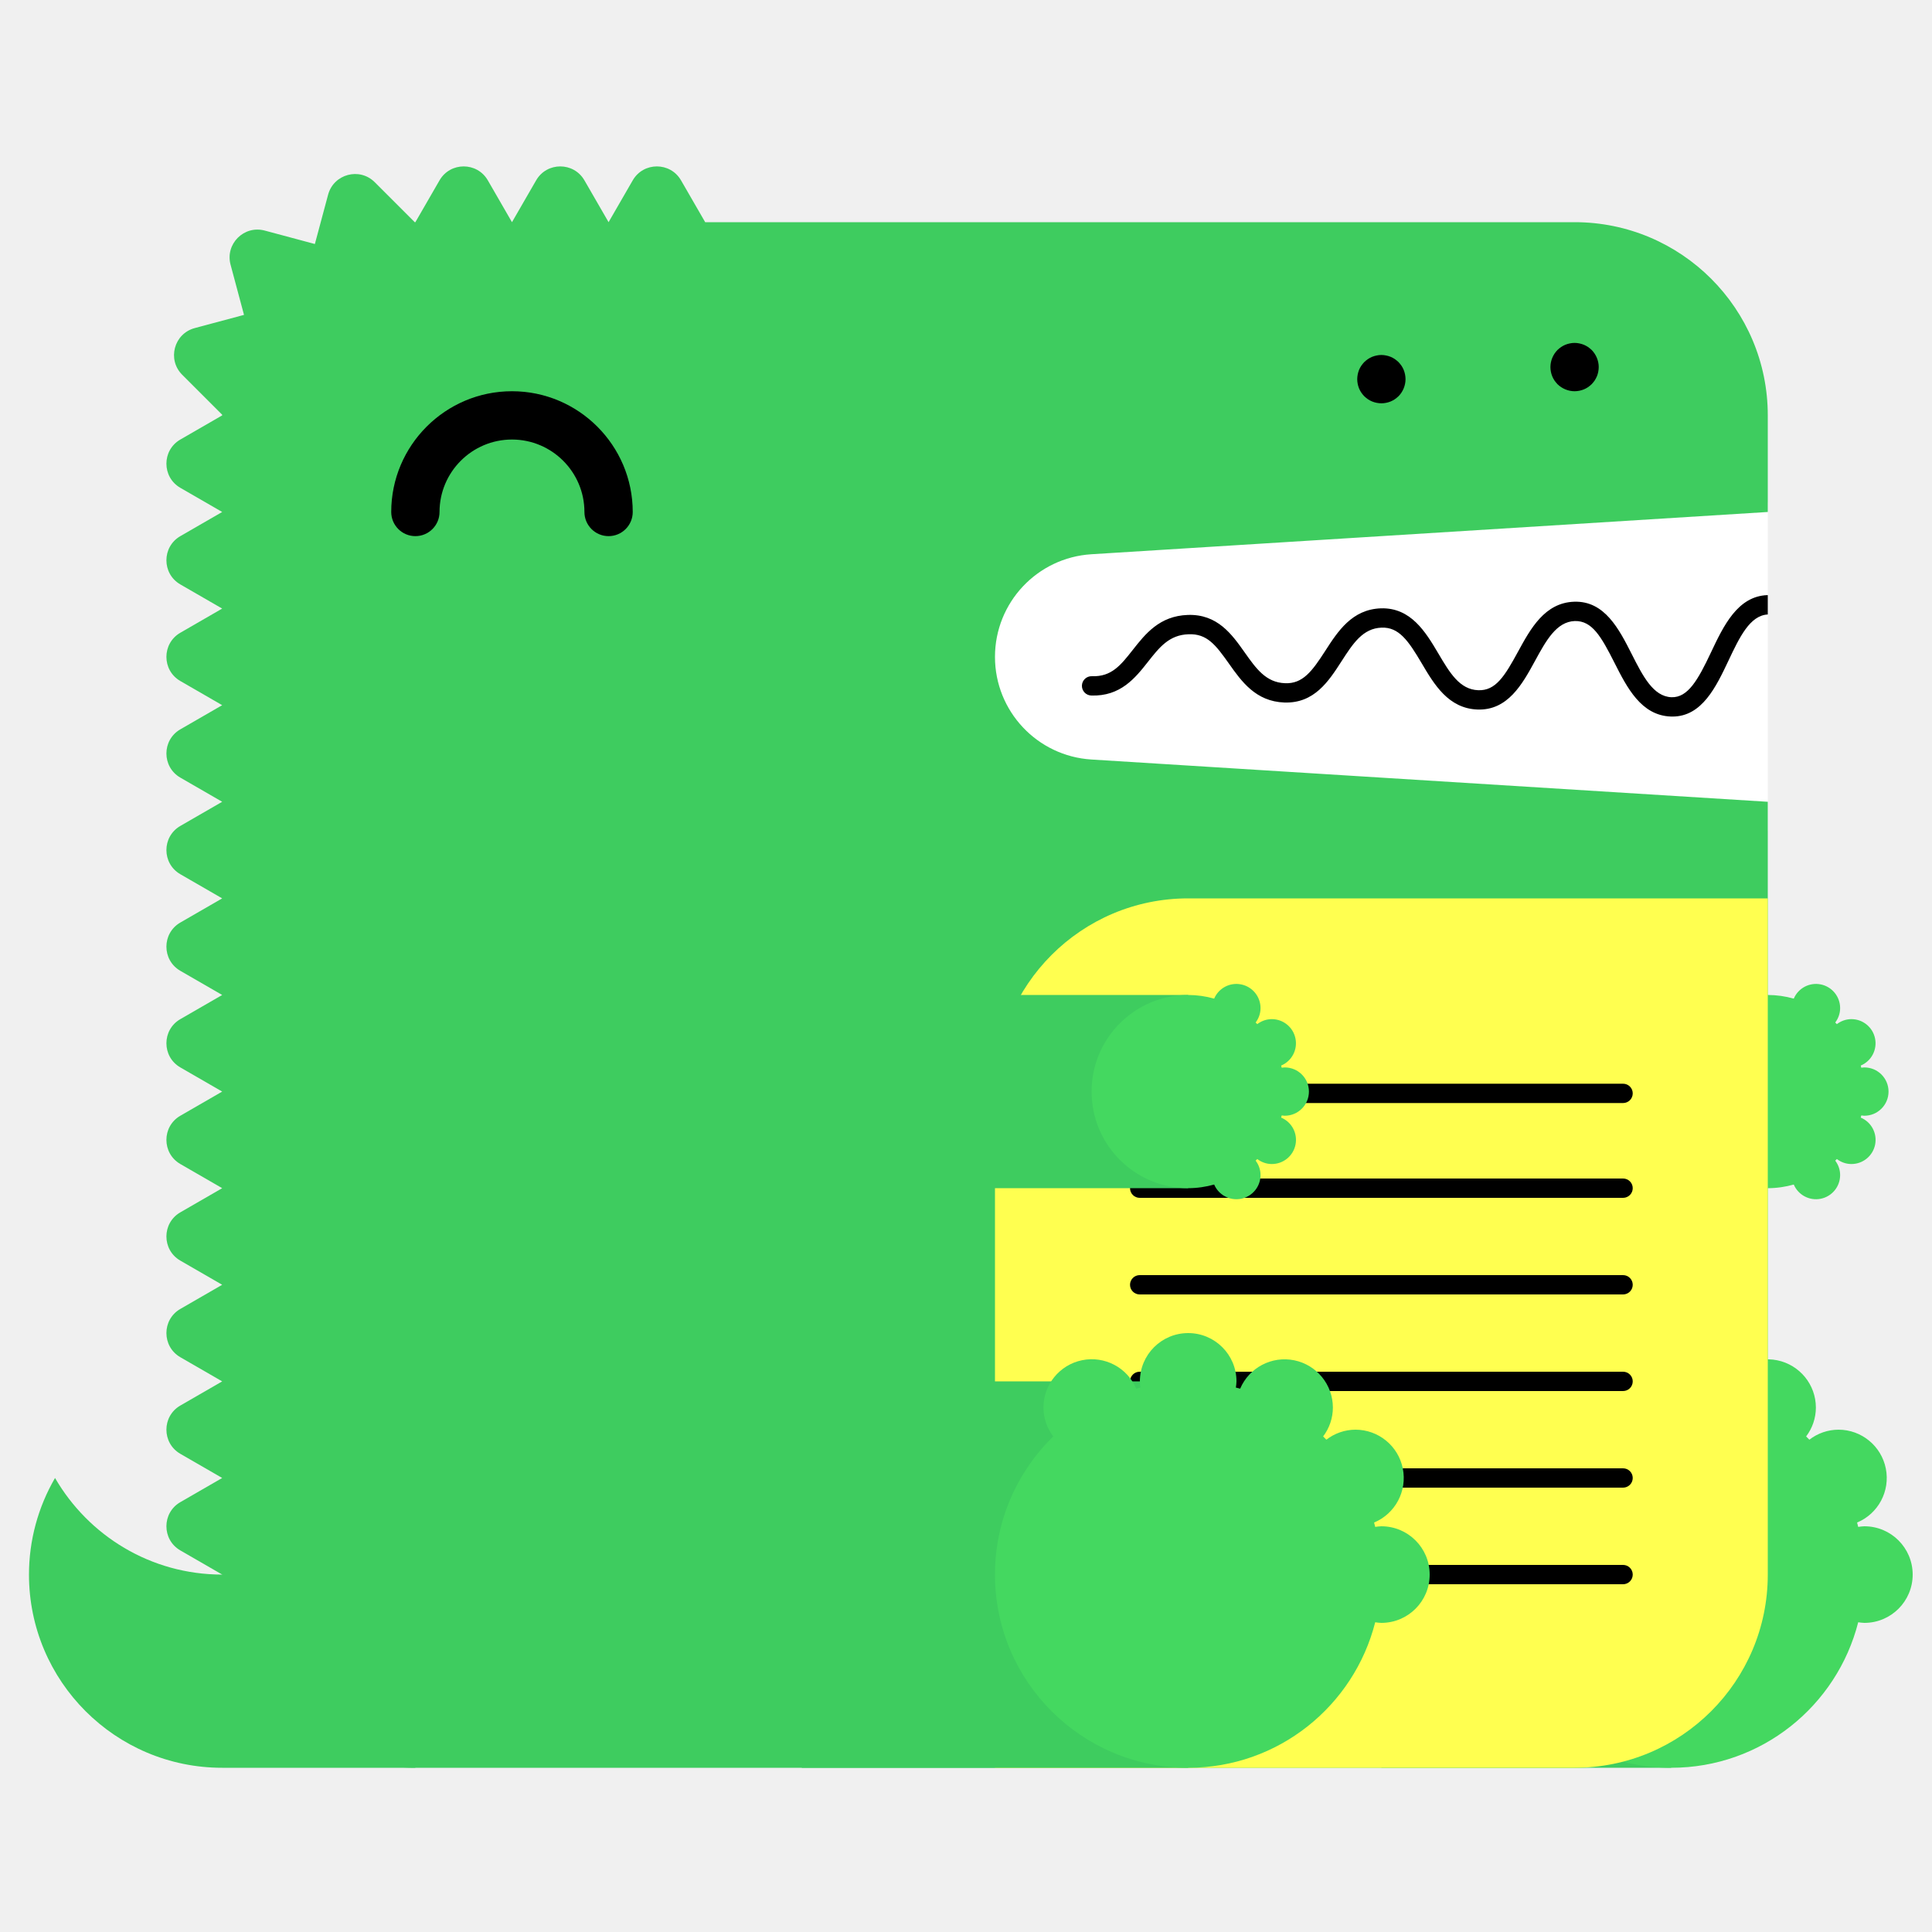
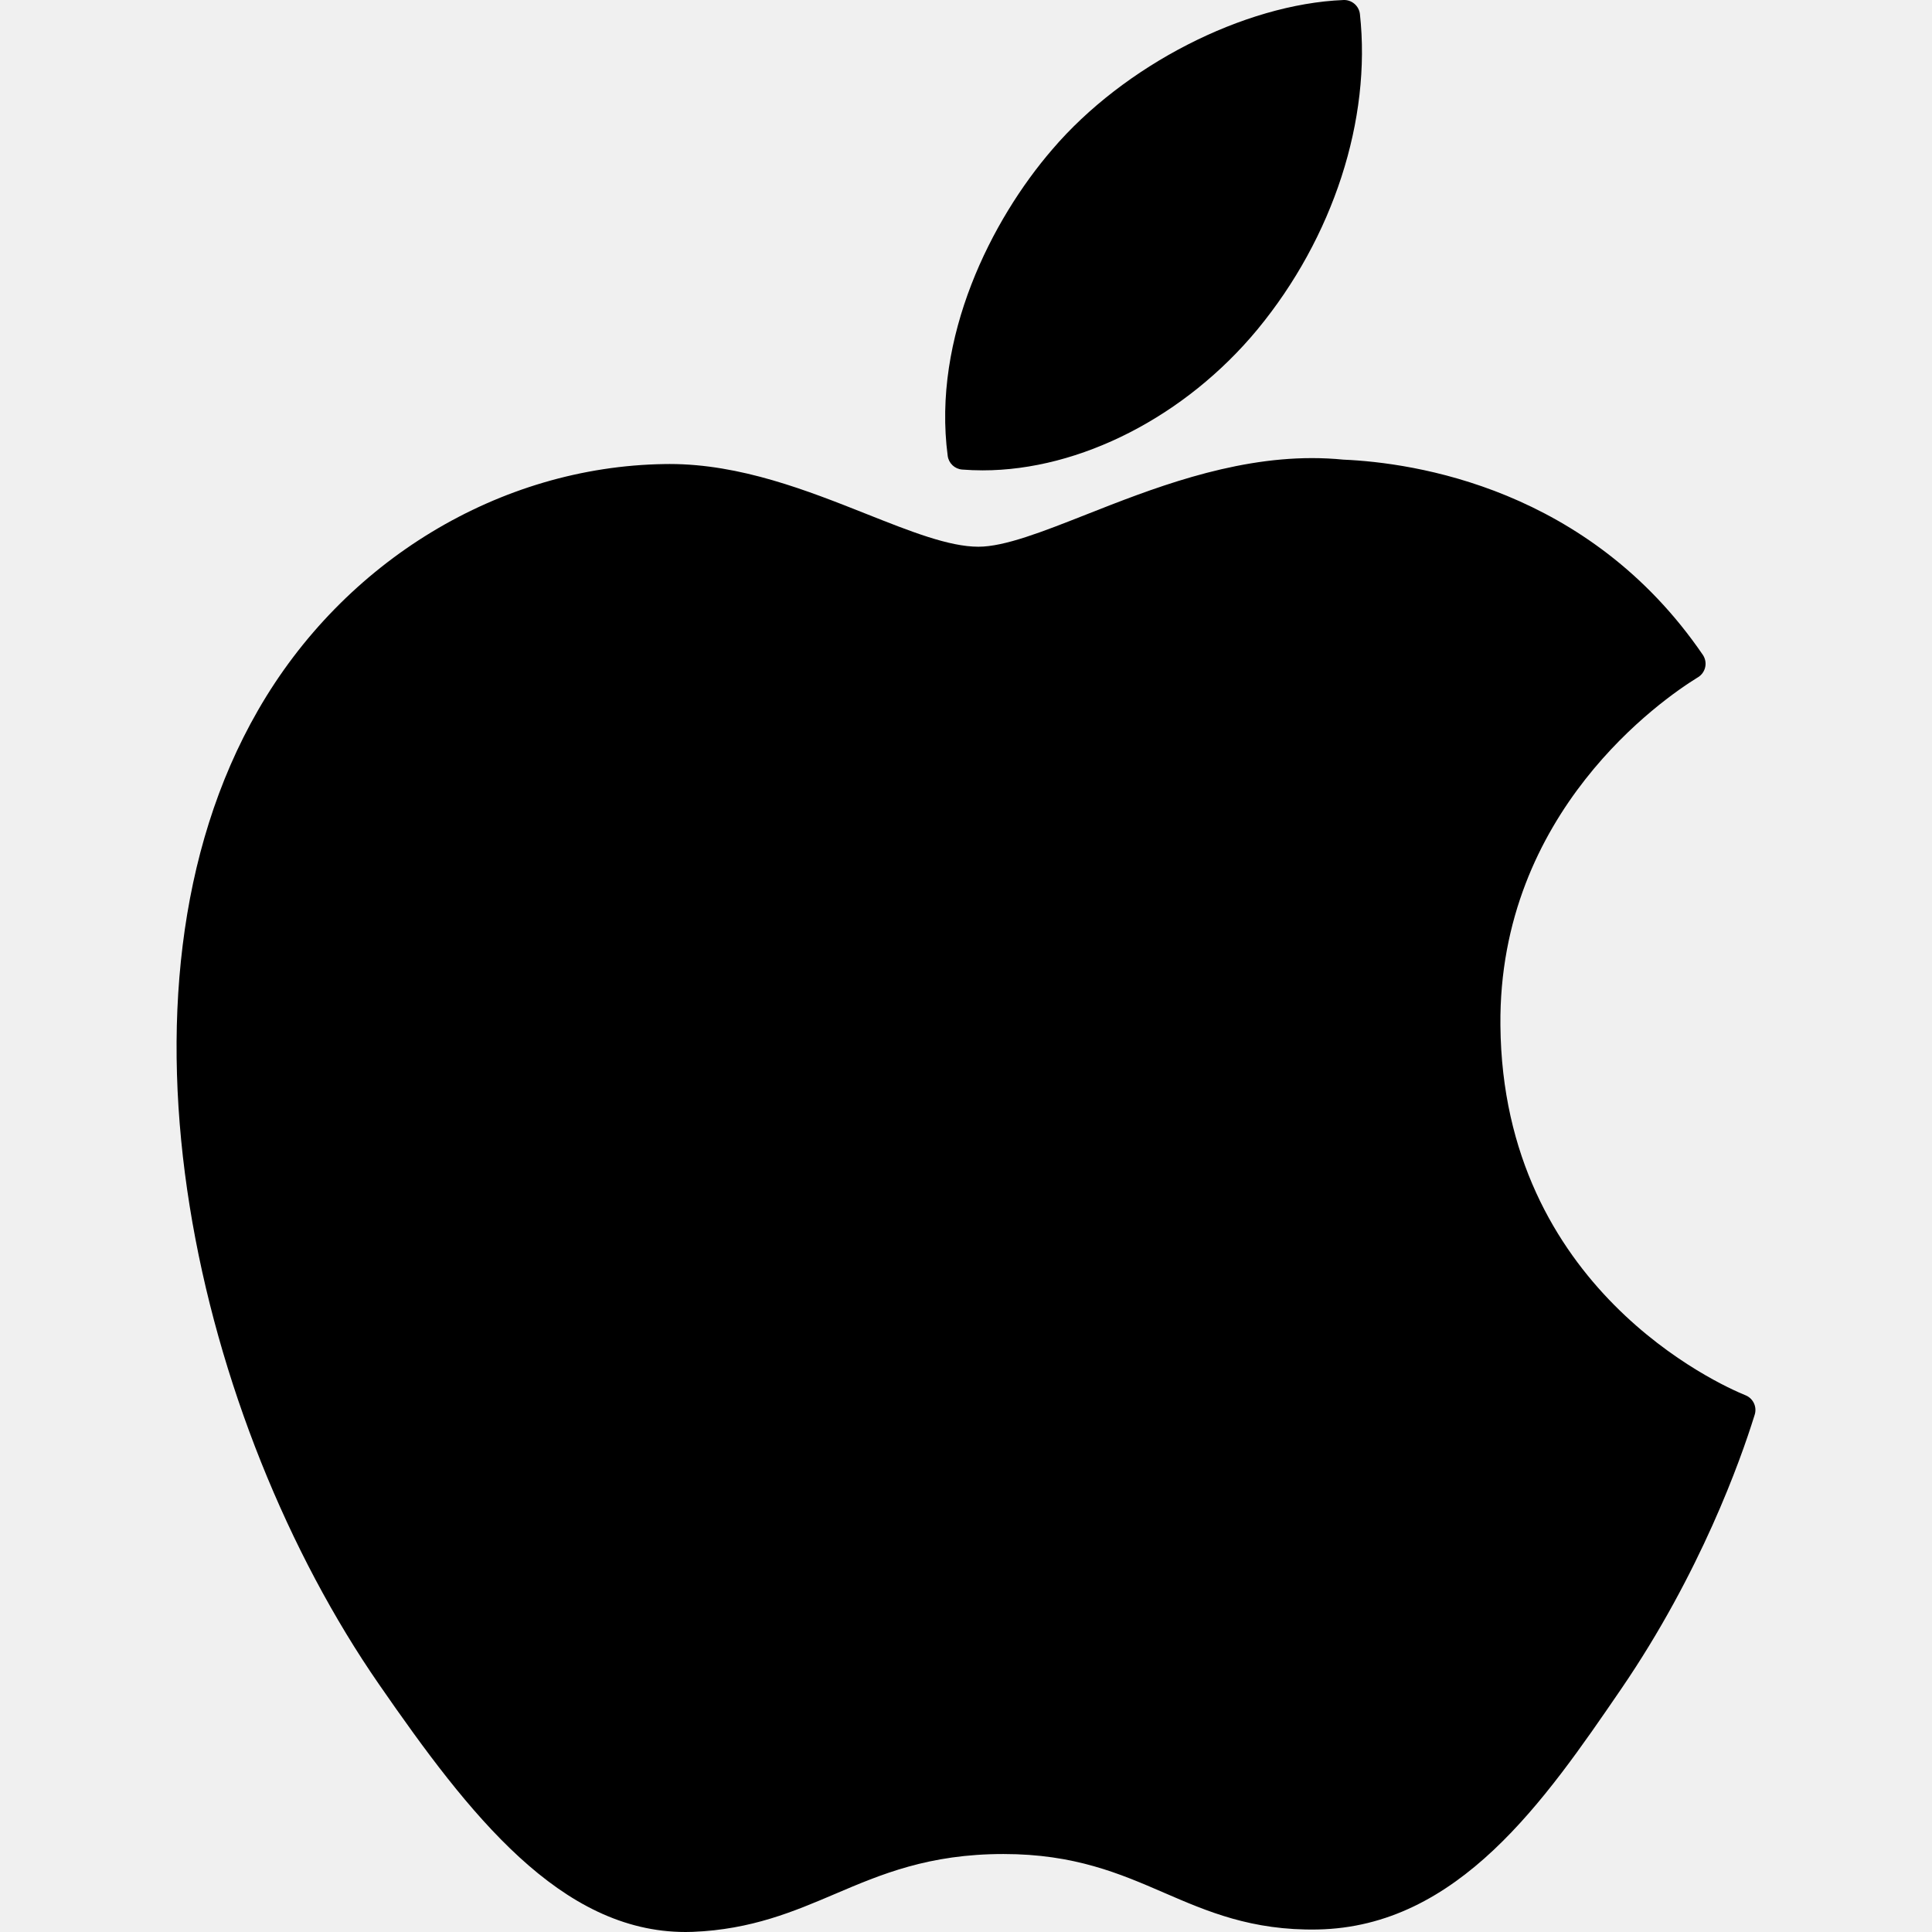
- <svg xmlns="http://www.w3.org/2000/svg" width="200" height="200" viewBox="0 0 200 200">
-   <g fill="none" fill-rule="evenodd">
-     <path fill="#FFF" d="M99 52h84v34H99z" />
-     <path d="M23 163c-7.398 0-13.843-4.027-17.303-10A19.886 19.886 0 0 0 3 163c0 11.046 8.954 20 20 20h20v-20H23z" fill="#3ECC5F" />
-     <path d="M112.98 57.376L183 53V43c0-11.046-8.954-20-20-20H73l-2.5-4.33c-1.112-1.925-3.889-1.925-5 0L63 23l-2.5-4.33c-1.111-1.925-3.889-1.925-5 0L53 23l-2.5-4.33c-1.111-1.925-3.889-1.925-5 0L43 23c-.022 0-.042.003-.065.003l-4.142-4.141c-1.57-1.571-4.252-.853-4.828 1.294l-1.369 5.104-5.192-1.392c-2.148-.575-4.111 1.389-3.535 3.536l1.39 5.193-5.102 1.367c-2.148.576-2.867 3.259-1.296 4.83l4.142 4.142c0 .021-.003.042-.003.064l-4.33 2.5c-1.925 1.111-1.925 3.889 0 5L23 53l-4.33 2.5c-1.925 1.111-1.925 3.889 0 5L23 63l-4.33 2.5c-1.925 1.111-1.925 3.889 0 5L23 73l-4.33 2.5c-1.925 1.111-1.925 3.889 0 5L23 83l-4.33 2.5c-1.925 1.111-1.925 3.889 0 5L23 93l-4.33 2.5c-1.925 1.111-1.925 3.889 0 5L23 103l-4.33 2.5c-1.925 1.111-1.925 3.889 0 5L23 113l-4.33 2.5c-1.925 1.111-1.925 3.889 0 5L23 123l-4.33 2.5c-1.925 1.111-1.925 3.889 0 5L23 133l-4.33 2.5c-1.925 1.111-1.925 3.889 0 5L23 143l-4.33 2.5c-1.925 1.111-1.925 3.889 0 5L23 153l-4.33 2.5c-1.925 1.111-1.925 3.889 0 5L23 163c0 11.046 8.954 20 20 20h120c11.046 0 20-8.954 20-20V83l-70.02-4.376A10.645 10.645 0 0 1 103 68c0-5.621 4.37-10.273 9.98-10.624" fill="#3ECC5F" />
-     <path fill="#3ECC5F" d="M143 183h30v-40h-30z" />
-     <path d="M193 158c-.219 0-.428.037-.639.064-.038-.15-.074-.301-.116-.451A5 5 0 0 0 190.32 148a4.96 4.96 0 0 0-3.016 1.036 26.531 26.531 0 0 0-.335-.336 4.955 4.955 0 0 0 1.011-2.987 5 5 0 0 0-9.599-1.959c-.148-.042-.297-.077-.445-.115.027-.211.064-.42.064-.639a5 5 0 0 0-5-5 5 5 0 0 0-5 5c0 .219.037.428.064.639-.148.038-.297.073-.445.115a4.998 4.998 0 0 0-9.599 1.959c0 1.125.384 2.151 1.011 2.987-3.717 3.632-6.031 8.693-6.031 14.3 0 11.046 8.954 20 20 20 9.339 0 17.16-6.41 19.361-15.064.211.027.42.064.639.064a5 5 0 0 0 5-5 5 5 0 0 0-5-5" fill="#44D860" />
-     <path fill="#3ECC5F" d="M153 123h30v-20h-30z" />
-     <path d="M193 115.5a2.5 2.5 0 1 0 0-5c-.109 0-.214.019-.319.032-.02-.075-.037-.15-.058-.225a2.501 2.501 0 0 0-.963-4.807c-.569 0-1.088.197-1.508.518a6.653 6.653 0 0 0-.168-.168c.314-.417.506-.931.506-1.494a2.5 2.5 0 0 0-4.8-.979A9.987 9.987 0 0 0 183 103c-5.522 0-10 4.478-10 10s4.478 10 10 10c.934 0 1.833-.138 2.69-.377a2.5 2.5 0 0 0 4.8-.979c0-.563-.192-1.077-.506-1.494.057-.055.113-.111.168-.168.42.321.939.518 1.508.518a2.5 2.5 0 0 0 .963-4.807c.021-.074.038-.15.058-.225.105.013.21.032.319.032" fill="#44D860" />
-     <path d="M63 55.5a2.5 2.5 0 0 1-2.5-2.5c0-4.136-3.364-7.5-7.5-7.5s-7.5 3.364-7.5 7.5a2.5 2.5 0 1 1-5 0c0-6.893 5.607-12.5 12.5-12.5S65.5 46.107 65.5 53a2.5 2.5 0 0 1-2.5 2.5" fill="#000" />
-     <path d="M103 183h60c11.046 0 20-8.954 20-20V93h-60c-11.046 0-20 8.954-20 20v70z" fill="#FFFF50" />
-     <path d="M168.02 124h-50.04a1 1 0 1 1 0-2h50.04a1 1 0 1 1 0 2m0 20h-50.04a1 1 0 1 1 0-2h50.04a1 1 0 1 1 0 2m0 20h-50.04a1 1 0 1 1 0-2h50.04a1 1 0 1 1 0 2m0-49.814h-50.04a1 1 0 1 1 0-2h50.04a1 1 0 1 1 0 2m0 19.814h-50.04a1 1 0 1 1 0-2h50.04a1 1 0 1 1 0 2m0 20h-50.04a1 1 0 1 1 0-2h50.04a1 1 0 1 1 0 2M183 61.611c-.012 0-.022-.006-.034-.005-3.09.105-4.552 3.196-5.842 5.923-1.346 2.85-2.387 4.703-4.093 4.647-1.889-.068-2.969-2.202-4.113-4.46-1.314-2.594-2.814-5.536-5.963-5.426-3.046.104-4.513 2.794-5.807 5.167-1.377 2.528-2.314 4.065-4.121 3.994-1.927-.07-2.951-1.805-4.136-3.813-1.321-2.236-2.848-4.75-5.936-4.664-2.994.103-4.465 2.385-5.763 4.4-1.373 2.13-2.335 3.428-4.165 3.351-1.973-.07-2.992-1.51-4.171-3.177-1.324-1.873-2.816-3.993-5.895-3.89-2.928.1-4.399 1.97-5.696 3.618-1.232 1.564-2.194 2.802-4.229 2.724a1 1 0 0 0-.072 2c3.017.101 4.545-1.8 5.872-3.487 1.177-1.496 2.193-2.787 4.193-2.855 1.926-.082 2.829 1.115 4.195 3.045 1.297 1.834 2.769 3.914 5.731 4.021 3.103.104 4.596-2.215 5.918-4.267 1.182-1.834 2.202-3.417 4.15-3.484 1.793-.067 2.769 1.35 4.145 3.681 1.297 2.197 2.766 4.686 5.787 4.796 3.125.108 4.634-2.62 5.949-5.035 1.139-2.088 2.214-4.06 4.119-4.126 1.793-.042 2.728 1.595 4.111 4.33 1.292 2.553 2.757 5.445 5.825 5.556l.169.003c3.064 0 4.518-3.075 5.805-5.794 1.139-2.41 2.217-4.68 4.067-4.773v-2z" fill="#000" />
-     <path fill="#3ECC5F" d="M83 183h40v-40H83z" />
-     <path d="M143 158c-.219 0-.428.037-.639.064-.038-.15-.074-.301-.116-.451A5 5 0 0 0 140.32 148a4.96 4.96 0 0 0-3.016 1.036 26.531 26.531 0 0 0-.335-.336 4.955 4.955 0 0 0 1.011-2.987 5 5 0 0 0-9.599-1.959c-.148-.042-.297-.077-.445-.115.027-.211.064-.42.064-.639a5 5 0 0 0-5-5 5 5 0 0 0-5 5c0 .219.037.428.064.639-.148.038-.297.073-.445.115a4.998 4.998 0 0 0-9.599 1.959c0 1.125.384 2.151 1.011 2.987-3.717 3.632-6.031 8.693-6.031 14.3 0 11.046 8.954 20 20 20 9.339 0 17.16-6.41 19.361-15.064.211.027.42.064.639.064a5 5 0 0 0 5-5 5 5 0 0 0-5-5" fill="#44D860" />
-     <path fill="#3ECC5F" d="M83 123h40v-20H83z" />
-     <path d="M133 115.5a2.5 2.5 0 1 0 0-5c-.109 0-.214.019-.319.032-.02-.075-.037-.15-.058-.225a2.501 2.501 0 0 0-.963-4.807c-.569 0-1.088.197-1.508.518a6.653 6.653 0 0 0-.168-.168c.314-.417.506-.931.506-1.494a2.5 2.5 0 0 0-4.8-.979A9.987 9.987 0 0 0 123 103c-5.522 0-10 4.478-10 10s4.478 10 10 10c.934 0 1.833-.138 2.69-.377a2.5 2.5 0 0 0 4.8-.979c0-.563-.192-1.077-.506-1.494.057-.055.113-.111.168-.168.42.321.939.518 1.508.518a2.5 2.5 0 0 0 .963-4.807c.021-.074.038-.15.058-.225.105.013.21.032.319.032" fill="#44D860" />
-     <path d="M143 41.75c-.16 0-.33-.02-.49-.05a2.52 2.52 0 0 1-.47-.14c-.15-.06-.29-.14-.431-.23-.13-.09-.259-.2-.38-.31-.109-.12-.219-.24-.309-.38s-.17-.28-.231-.43a2.619 2.619 0 0 1-.189-.96c0-.16.02-.33.05-.49.03-.16.08-.31.139-.47.061-.15.141-.29.231-.43.09-.13.2-.26.309-.38.121-.11.25-.22.38-.31.141-.09.281-.17.431-.23.149-.06.31-.11.47-.14.32-.07.65-.07.98 0 .159.03.32.08.47.14.149.06.29.14.43.23.13.09.259.2.38.31.11.12.22.25.31.38.09.14.17.28.23.43.06.16.11.31.14.47.029.16.05.33.05.49 0 .66-.271 1.31-.73 1.77-.121.11-.25.22-.38.31-.14.09-.281.17-.43.23a2.565 2.565 0 0 1-.96.19m20-1.25c-.66 0-1.3-.27-1.771-.73a3.802 3.802 0 0 1-.309-.38c-.09-.14-.17-.28-.231-.43a2.619 2.619 0 0 1-.189-.96c0-.66.27-1.3.729-1.77.121-.11.25-.22.38-.31.141-.09.281-.17.431-.23.149-.06.31-.11.47-.14.32-.07.66-.07.98 0 .159.03.32.08.47.14.149.06.29.14.43.23.13.09.259.2.38.31.459.47.73 1.11.73 1.77 0 .16-.021.33-.05.49-.03.16-.08.32-.14.47-.07.15-.14.29-.23.43-.09.13-.2.26-.31.38-.121.11-.25.22-.38.31-.14.09-.281.17-.43.23a2.565 2.565 0 0 1-.96.19" fill="#000" />
+ <svg xmlns="http://www.w3.org/2000/svg" version="1.1" id="Layer_1" x="0px" y="0px" viewBox="0 0 305 305" style="enable-background:new 0 0 305 305;" xml:space="preserve">
+   <g id="XMLID_228_">
+     <path id="XMLID_229_" d="M40.738,112.119c-25.785,44.745-9.393,112.648,19.121,153.82C74.092,286.523,88.502,305,108.239,305   c0.372,0,0.745-0.007,1.127-0.022c9.273-0.37,15.974-3.225,22.453-5.984c7.274-3.1,14.797-6.305,26.597-6.305   c11.226,0,18.39,3.101,25.318,6.099c6.828,2.954,13.861,6.01,24.253,5.815c22.232-0.414,35.882-20.352,47.925-37.941   c12.567-18.365,18.871-36.196,20.998-43.01l0.086-0.271c0.405-1.211-0.167-2.533-1.328-3.066c-0.032-0.015-0.15-0.064-0.183-0.078   c-3.915-1.601-38.257-16.836-38.618-58.36c-0.335-33.736,25.763-51.601,30.997-54.839l0.244-0.152   c0.567-0.365,0.962-0.944,1.096-1.606c0.134-0.661-0.006-1.349-0.386-1.905c-18.014-26.362-45.624-30.335-56.74-30.813   c-1.613-0.161-3.278-0.242-4.95-0.242c-13.056,0-25.563,4.931-35.611,8.893c-6.936,2.735-12.927,5.097-17.059,5.097   c-4.643,0-10.668-2.391-17.645-5.159c-9.33-3.703-19.905-7.899-31.1-7.899c-0.267,0-0.53,0.003-0.789,0.008   C78.894,73.643,54.298,88.535,40.738,112.119z" />
+     <path id="XMLID_230_" d="M212.101,0.002c-15.763,0.642-34.672,10.345-45.974,23.583c-9.605,11.127-18.988,29.679-16.516,48.379   c0.155,1.17,1.107,2.073,2.284,2.164c1.064,0.083,2.15,0.125,3.232,0.126c15.413,0,32.04-8.527,43.395-22.257   c11.951-14.498,17.994-33.104,16.166-49.77C214.544,0.921,213.395-0.049,212.101,0.002z" />
  </g>
+   <g>
+ </g>
+   <g>
+ </g>
+   <g>
+ </g>
+   <g>
+ </g>
+   <g>
+ </g>
+   <g>
+ </g>
+   <g>
+ </g>
+   <g>
+ </g>
+   <g>
+ </g>
+   <g>
+ </g>
+   <g>
+ </g>
+   <g>
+ </g>
+   <g>
+ </g>
+   <g>
+ </g>
+   <g>
+ </g>
</svg>
